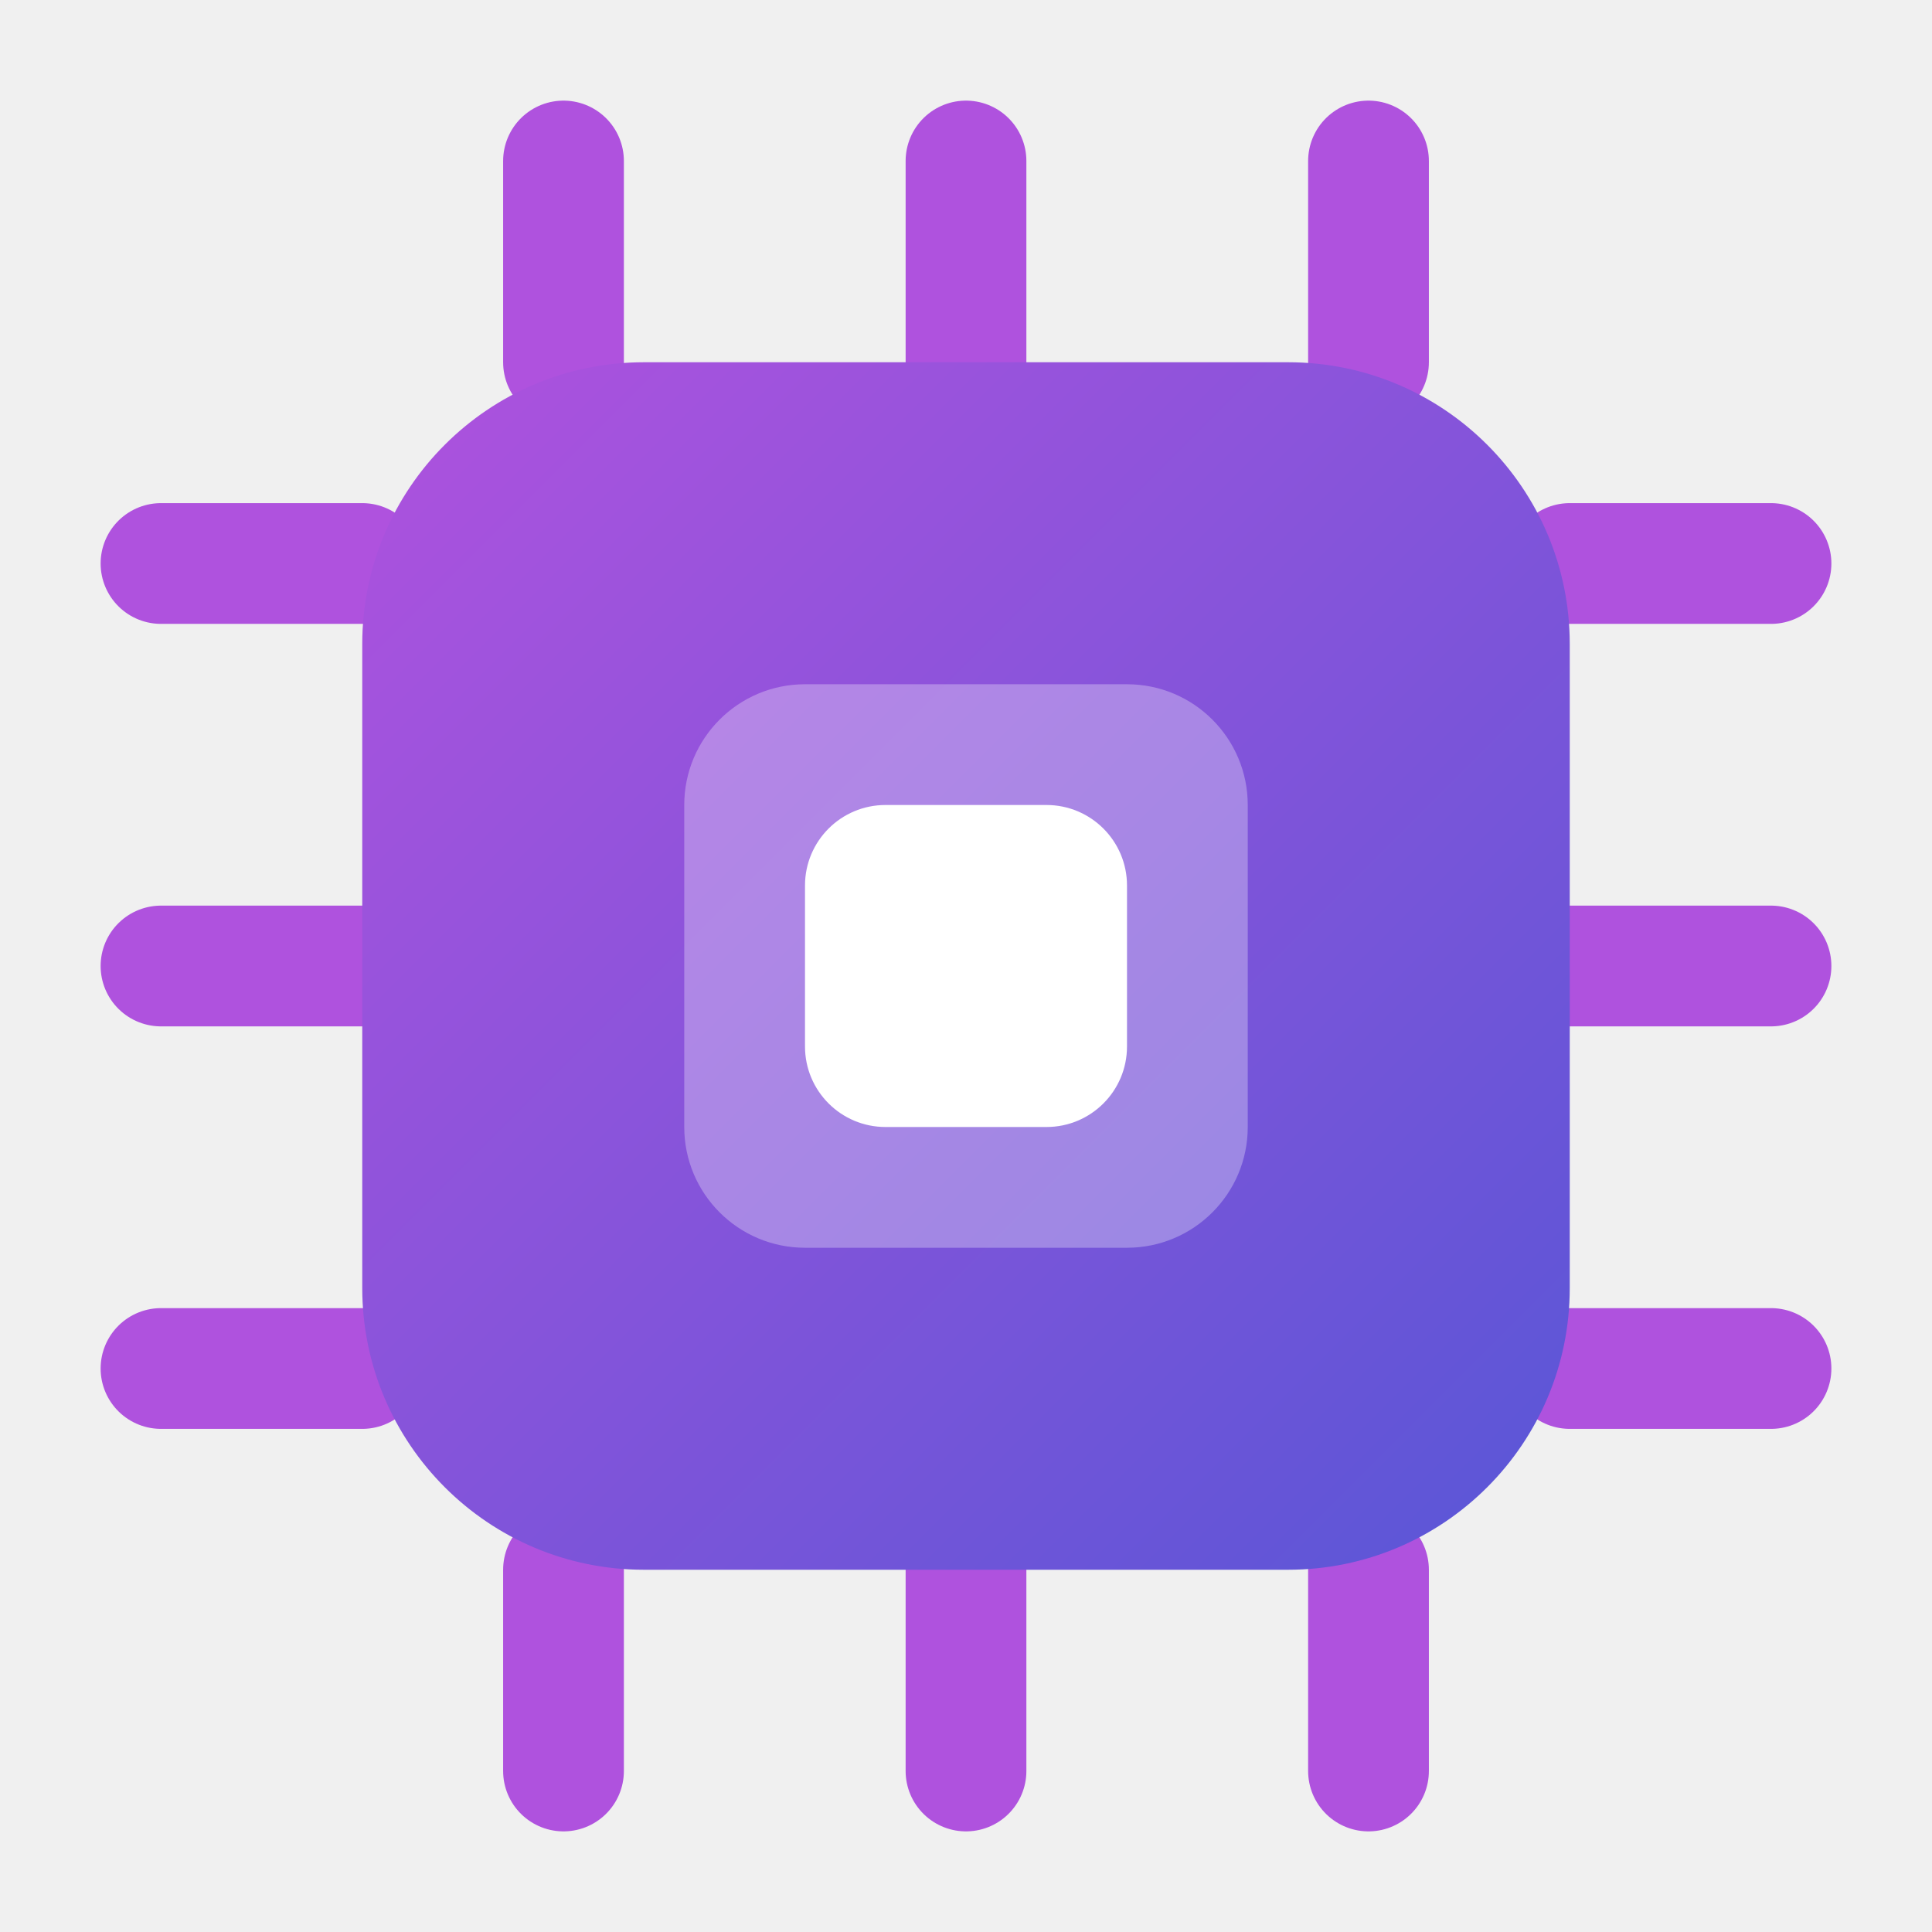
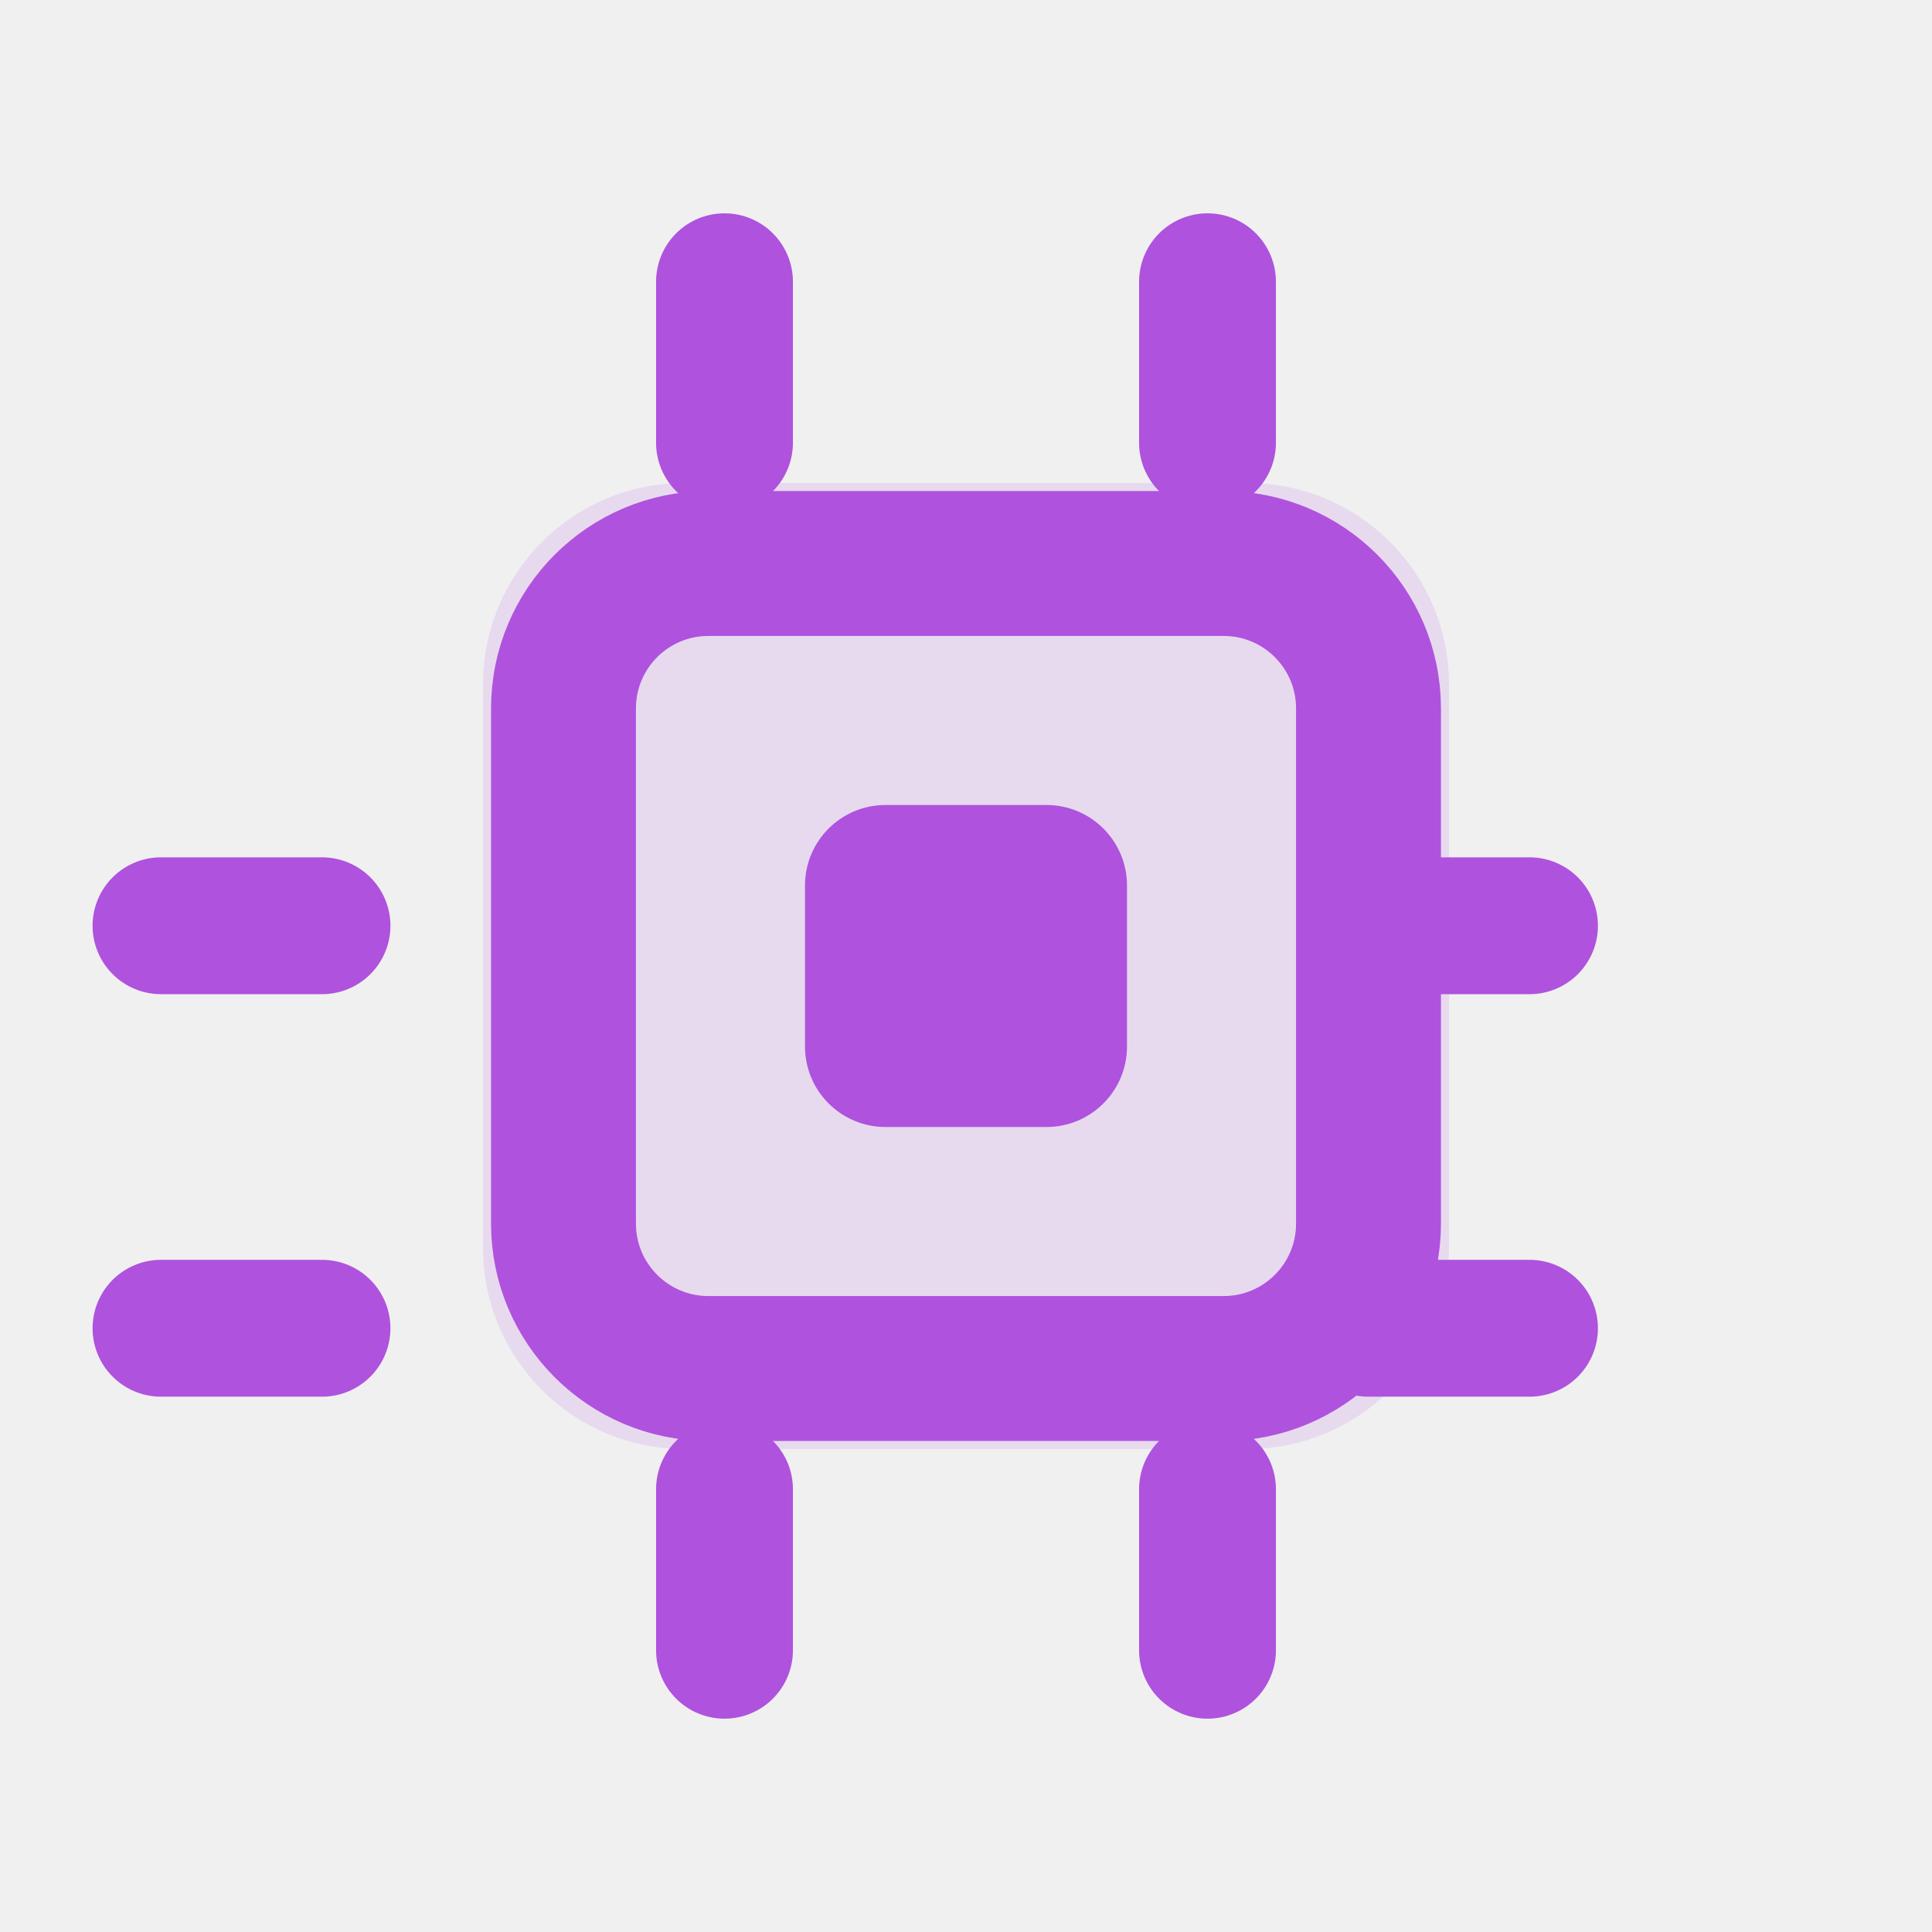
<svg xmlns="http://www.w3.org/2000/svg" viewBox="0 0 24 24" width="24" height="24">
-   <defs>
-     <linearGradient id="chipGrad" x1="0%" y1="0%" x2="100%" y2="100%">
-       <stop offset="0%" stop-color="#AF52DE" />
-       <stop offset="100%" stop-color="#5856D6" />
-     </linearGradient>
-   </defs>
-   <g stroke="#AF52DE" stroke-width="1.5" stroke-linecap="round">
-     <line x1="7" y1="2" x2="7" y2="4.5" />
-     <line x1="12" y1="2" x2="12" y2="4.5" />
-     <line x1="17" y1="2" x2="17" y2="4.5" />
-     <line x1="7" y1="19.5" x2="7" y2="22" />
-     <line x1="12" y1="19.5" x2="12" y2="22" />
-     <line x1="17" y1="19.5" x2="17" y2="22" />
-     <line x1="2" y1="7" x2="4.5" y2="7" />
-     <line x1="2" y1="12" x2="4.5" y2="12" />
-     <line x1="2" y1="17" x2="4.5" y2="17" />
-     <line x1="19.5" y1="7" x2="22" y2="7" />
-     <line x1="19.5" y1="12" x2="22" y2="12" />
-     <line x1="19.5" y1="17" x2="22" y2="17" />
-   </g>
-   <rect x="4.5" y="4.5" width="15" height="15" rx="3.5" fill="url(#chipGrad)" />
-   <rect x="8.5" y="8.5" width="7" height="7" rx="1.5" fill="#FFFFFF" opacity="0.3" />
-   <rect x="10" y="10" width="4" height="4" rx="1" fill="#FFFFFF" />
+   <rect x="6" y="6" width="12" height="12" rx="2.5" fill="#AF52DE" fill-opacity=".14" />
+   <rect x="7" y="7" width="10" height="10" rx="1.8" fill="none" stroke="#AF52DE" stroke-width="1.8" />
+   <rect x="10" y="10" width="4" height="4" rx="1" fill="#AF52DE" />
+   <path d="M9 3.5v2m6-2v2m-6 13v2m6-2v2m-13-9h2m-2 5h2m13-5h2m-2 5h2" fill="none" stroke="#AF52DE" stroke-width="1.7" stroke-linecap="round" />
</svg>
